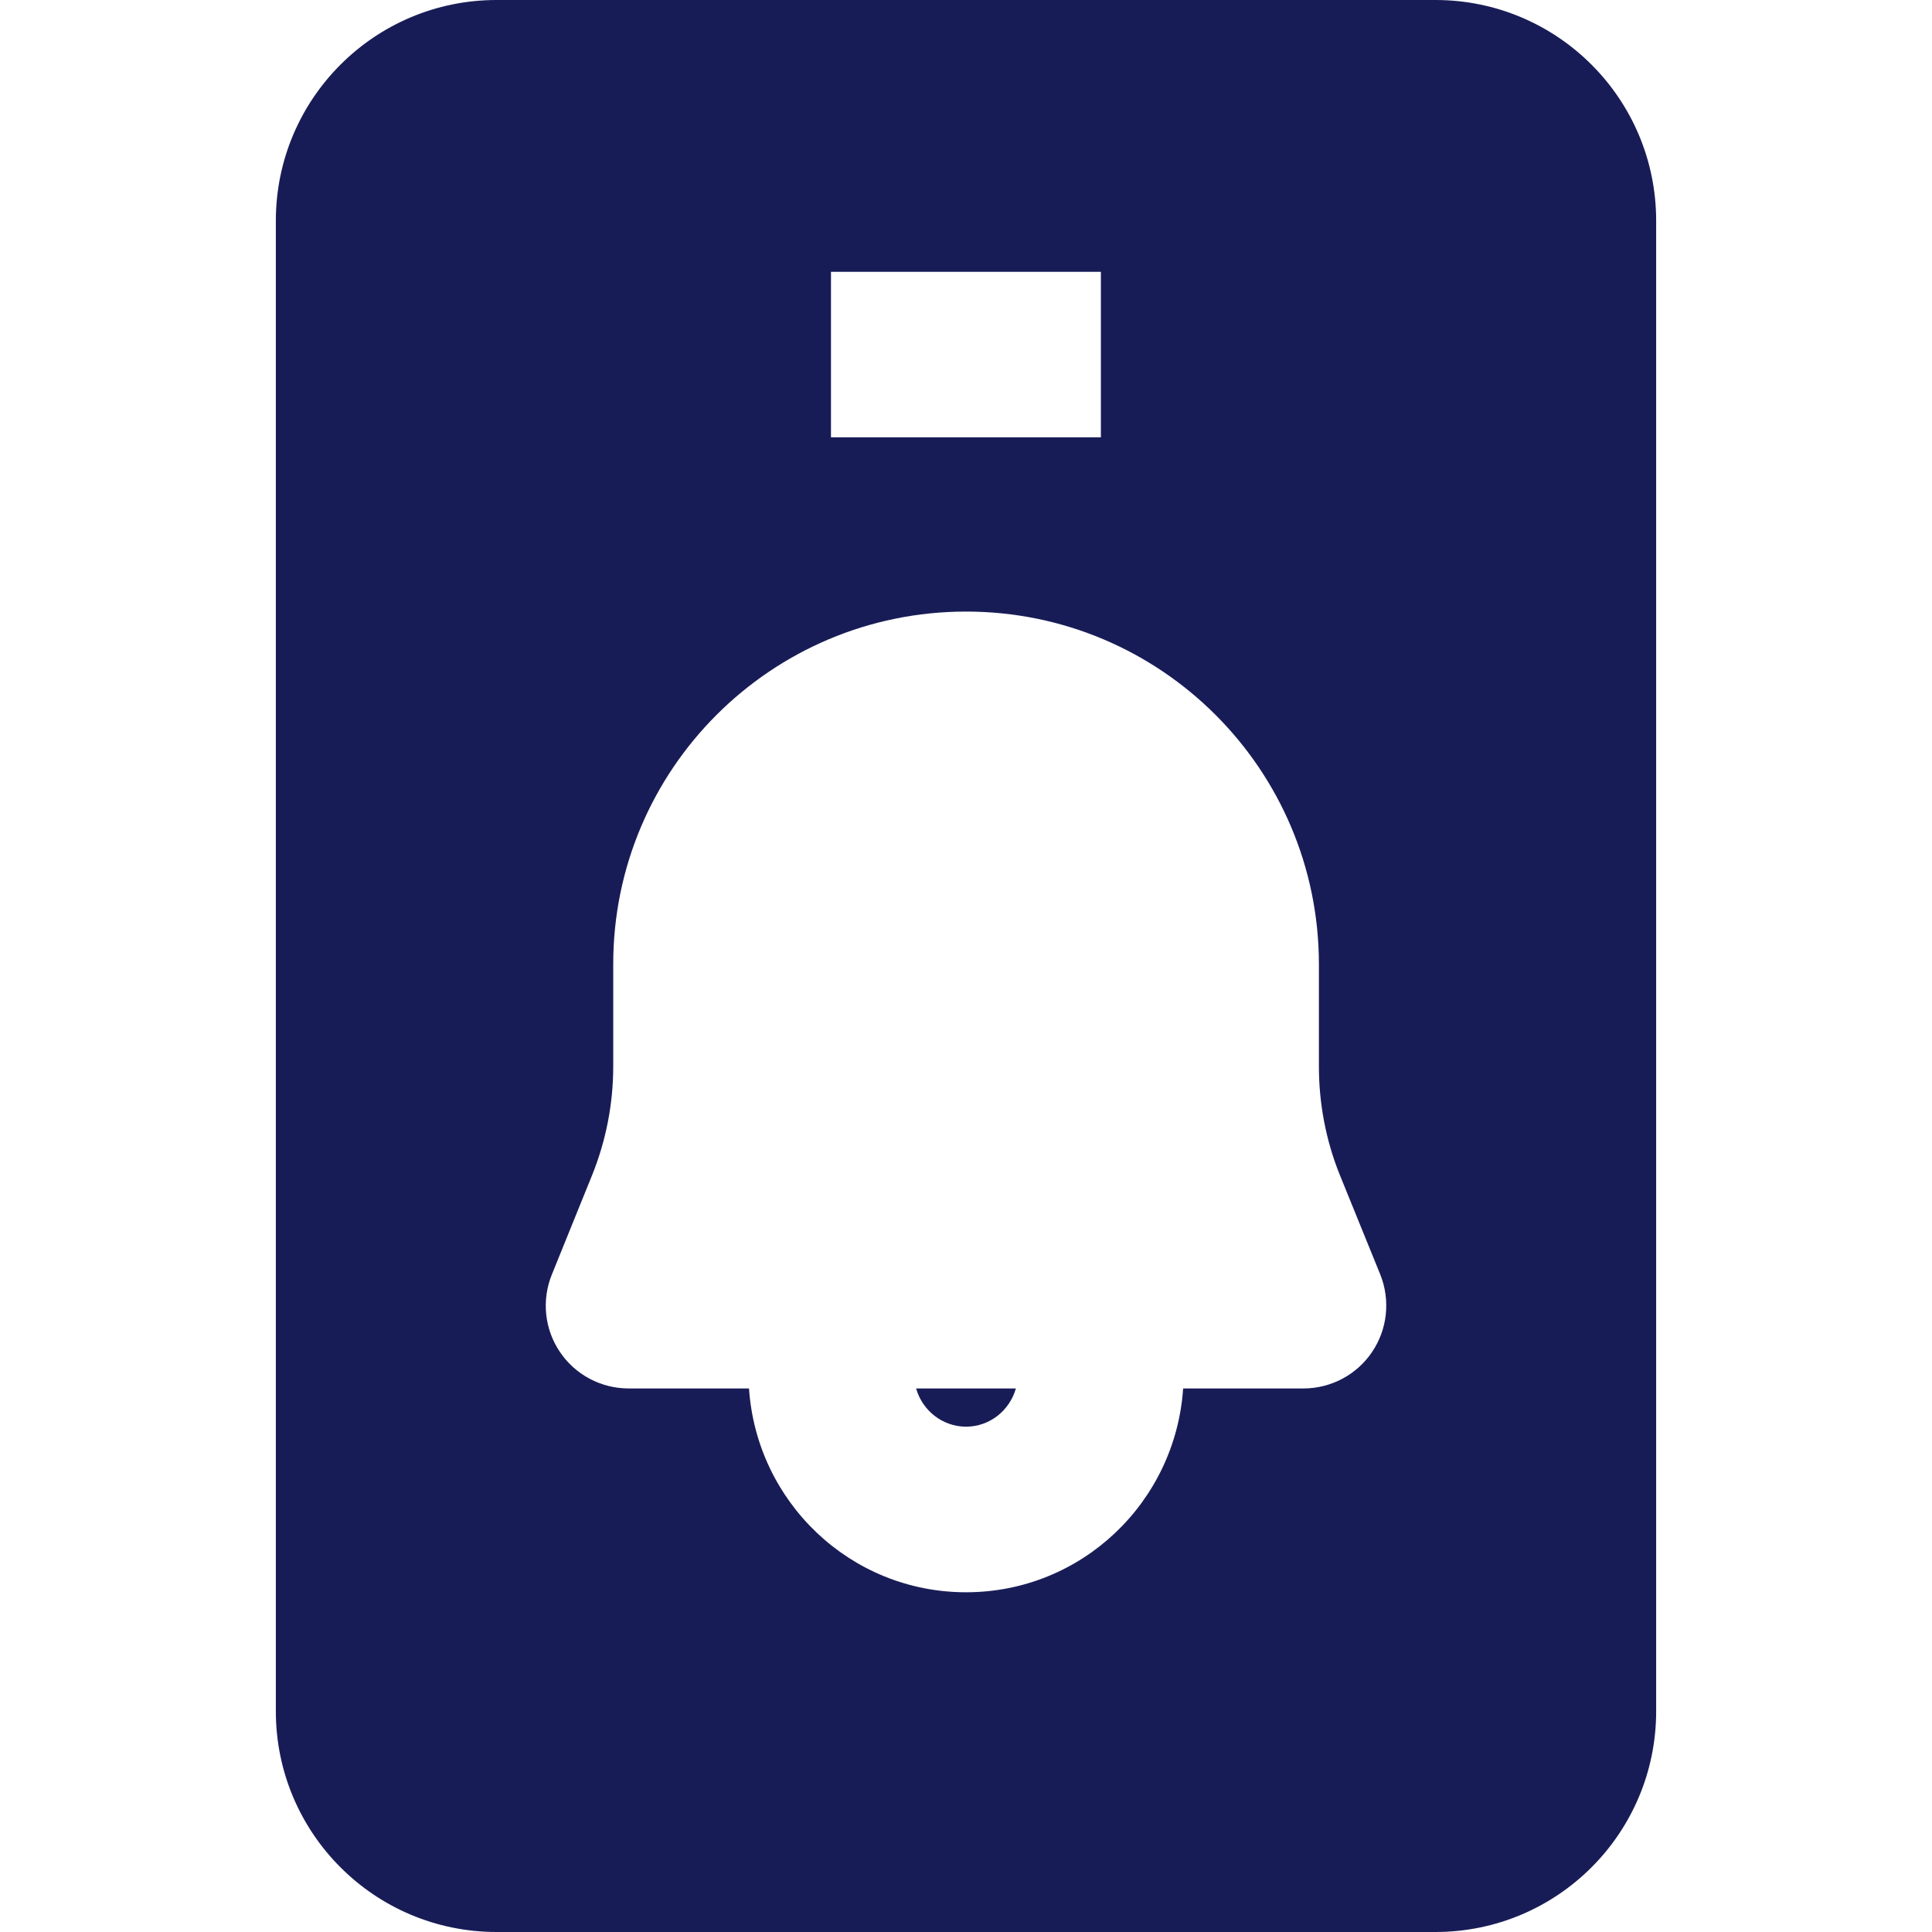
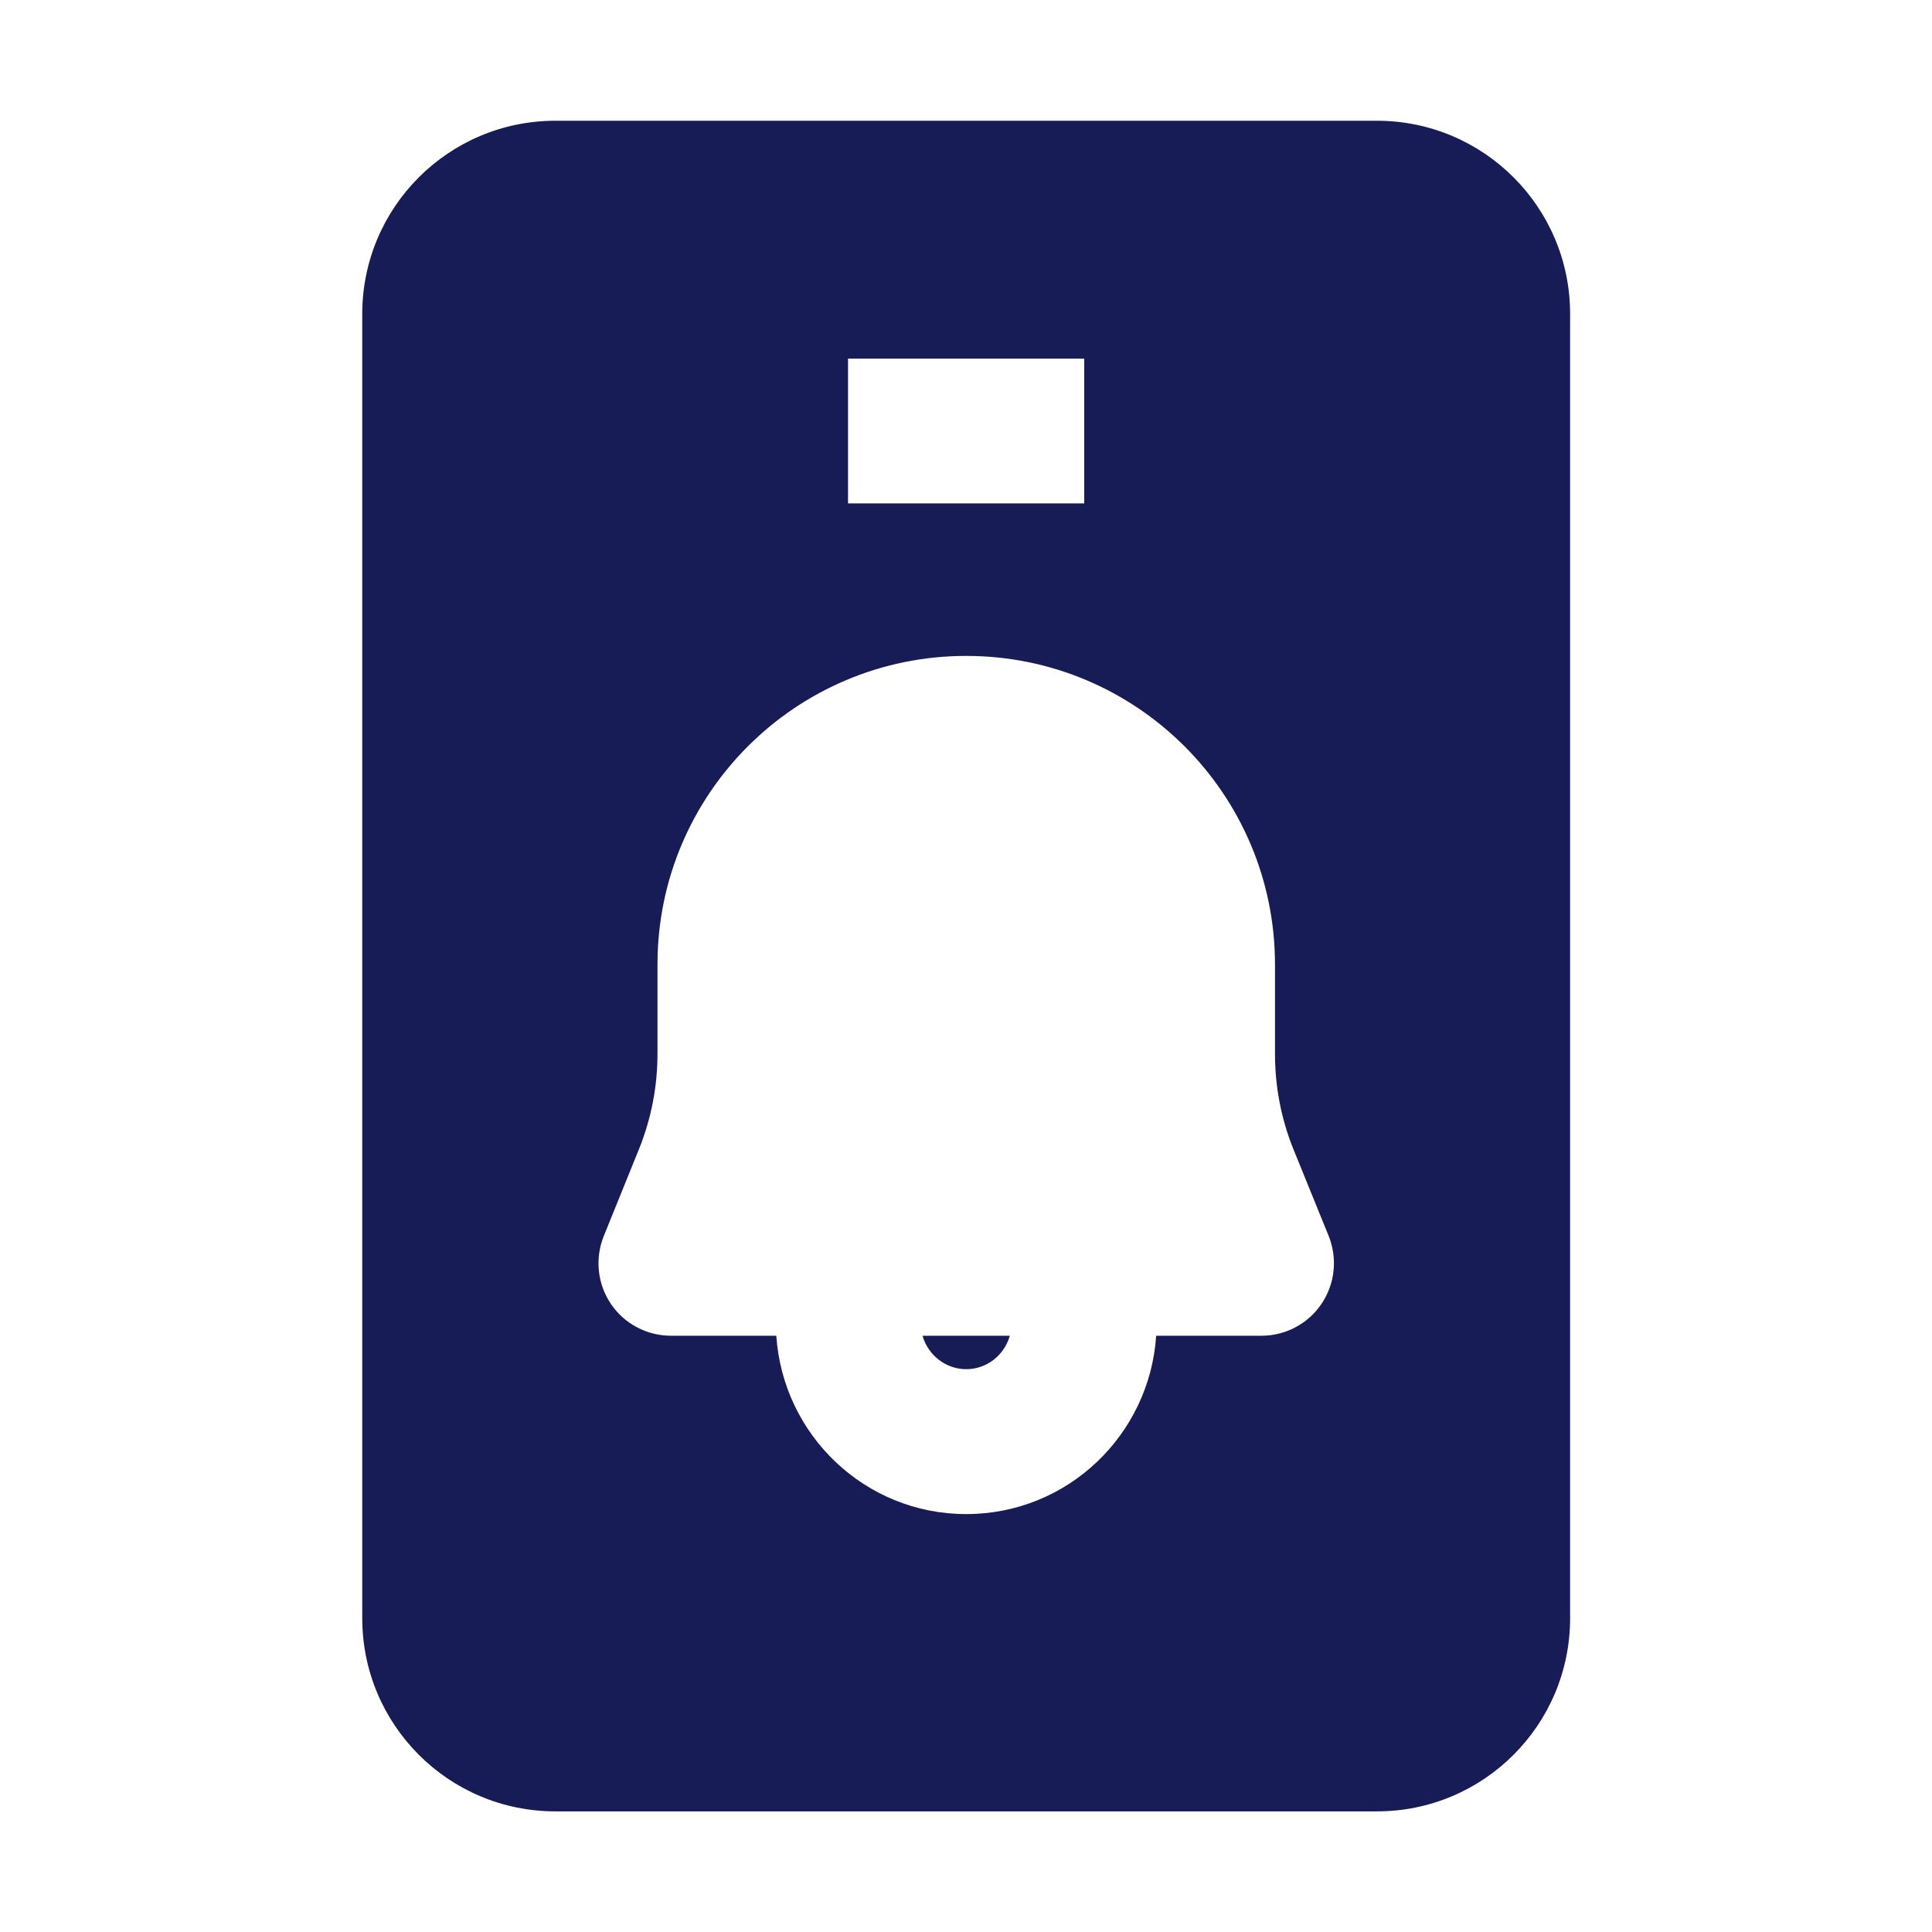
- <svg xmlns="http://www.w3.org/2000/svg" width="16" height="16" viewBox="0 0 10.003 14.001" fill="none">
-   <path id="Icon Fill" d="M8.403 0C9.287 4.539e-07 10.003 0.716 10.003 1.6V12.401C10.003 13.285 9.287 14.001 8.403 14.001H1.6C0.716 14.001 0 13.285 0 12.401V1.6C3.83605e-08 0.716 0.716 0 1.6 0H8.403ZM5.002 4.432C3.59 4.432 2.445 5.576 2.445 6.987V7.729C2.445 7.998 2.393 8.266 2.292 8.516L2 9.237C1.925 9.422 1.947 9.633 2.059 9.798C2.17 9.963 2.357 10.062 2.557 10.062H3.429C3.484 10.884 4.163 11.539 5.002 11.539C5.841 11.539 6.52 10.884 6.575 10.062H7.447C7.646 10.062 7.833 9.963 7.944 9.798C8.056 9.633 8.078 9.422 8.004 9.237L7.711 8.516C7.61 8.266 7.559 7.998 7.559 7.729V6.987C7.558 5.576 6.414 4.432 5.002 4.432ZM5.363 10.062C5.317 10.224 5.171 10.339 5.002 10.339C4.833 10.339 4.686 10.224 4.64 10.062H5.363ZM4.023 1.97V3.169H5.979V1.97H4.023Z" fill="#181C56" />
+ <svg xmlns="http://www.w3.org/2000/svg" width="16" height="16" viewBox="0 0 16 16" fill="none">
+   <path id="IconFill" d="M11.403 1C12.287 1 13.003 1.716 13.003 2.6V13.401C13.003 14.285 12.287 15.001 11.403 15.001H4.6C3.716 15.001 3 14.285 3 13.401V2.6C3 1.716 3.716 1 4.6 1H11.403ZM8.002 5.432C6.59 5.432 5.445 6.576 5.445 7.987V8.729C5.445 8.998 5.393 9.266 5.292 9.516L5 10.237C4.926 10.422 4.947 10.633 5.059 10.798C5.17 10.963 5.357 11.062 5.557 11.062H6.429C6.484 11.884 7.163 12.539 8.002 12.539C8.841 12.539 9.52 11.884 9.575 11.062H10.447C10.646 11.062 10.833 10.963 10.944 10.798C11.056 10.633 11.078 10.422 11.004 10.237L10.711 9.516C10.61 9.266 10.559 8.998 10.559 8.729V7.987C10.558 6.576 9.414 5.432 8.002 5.432ZM8.363 11.062C8.317 11.224 8.171 11.339 8.002 11.339C7.833 11.339 7.686 11.224 7.64 11.062H8.363ZM7.023 2.97V4.169H8.979V2.97H7.023Z" fill="#181C56" />
</svg>
